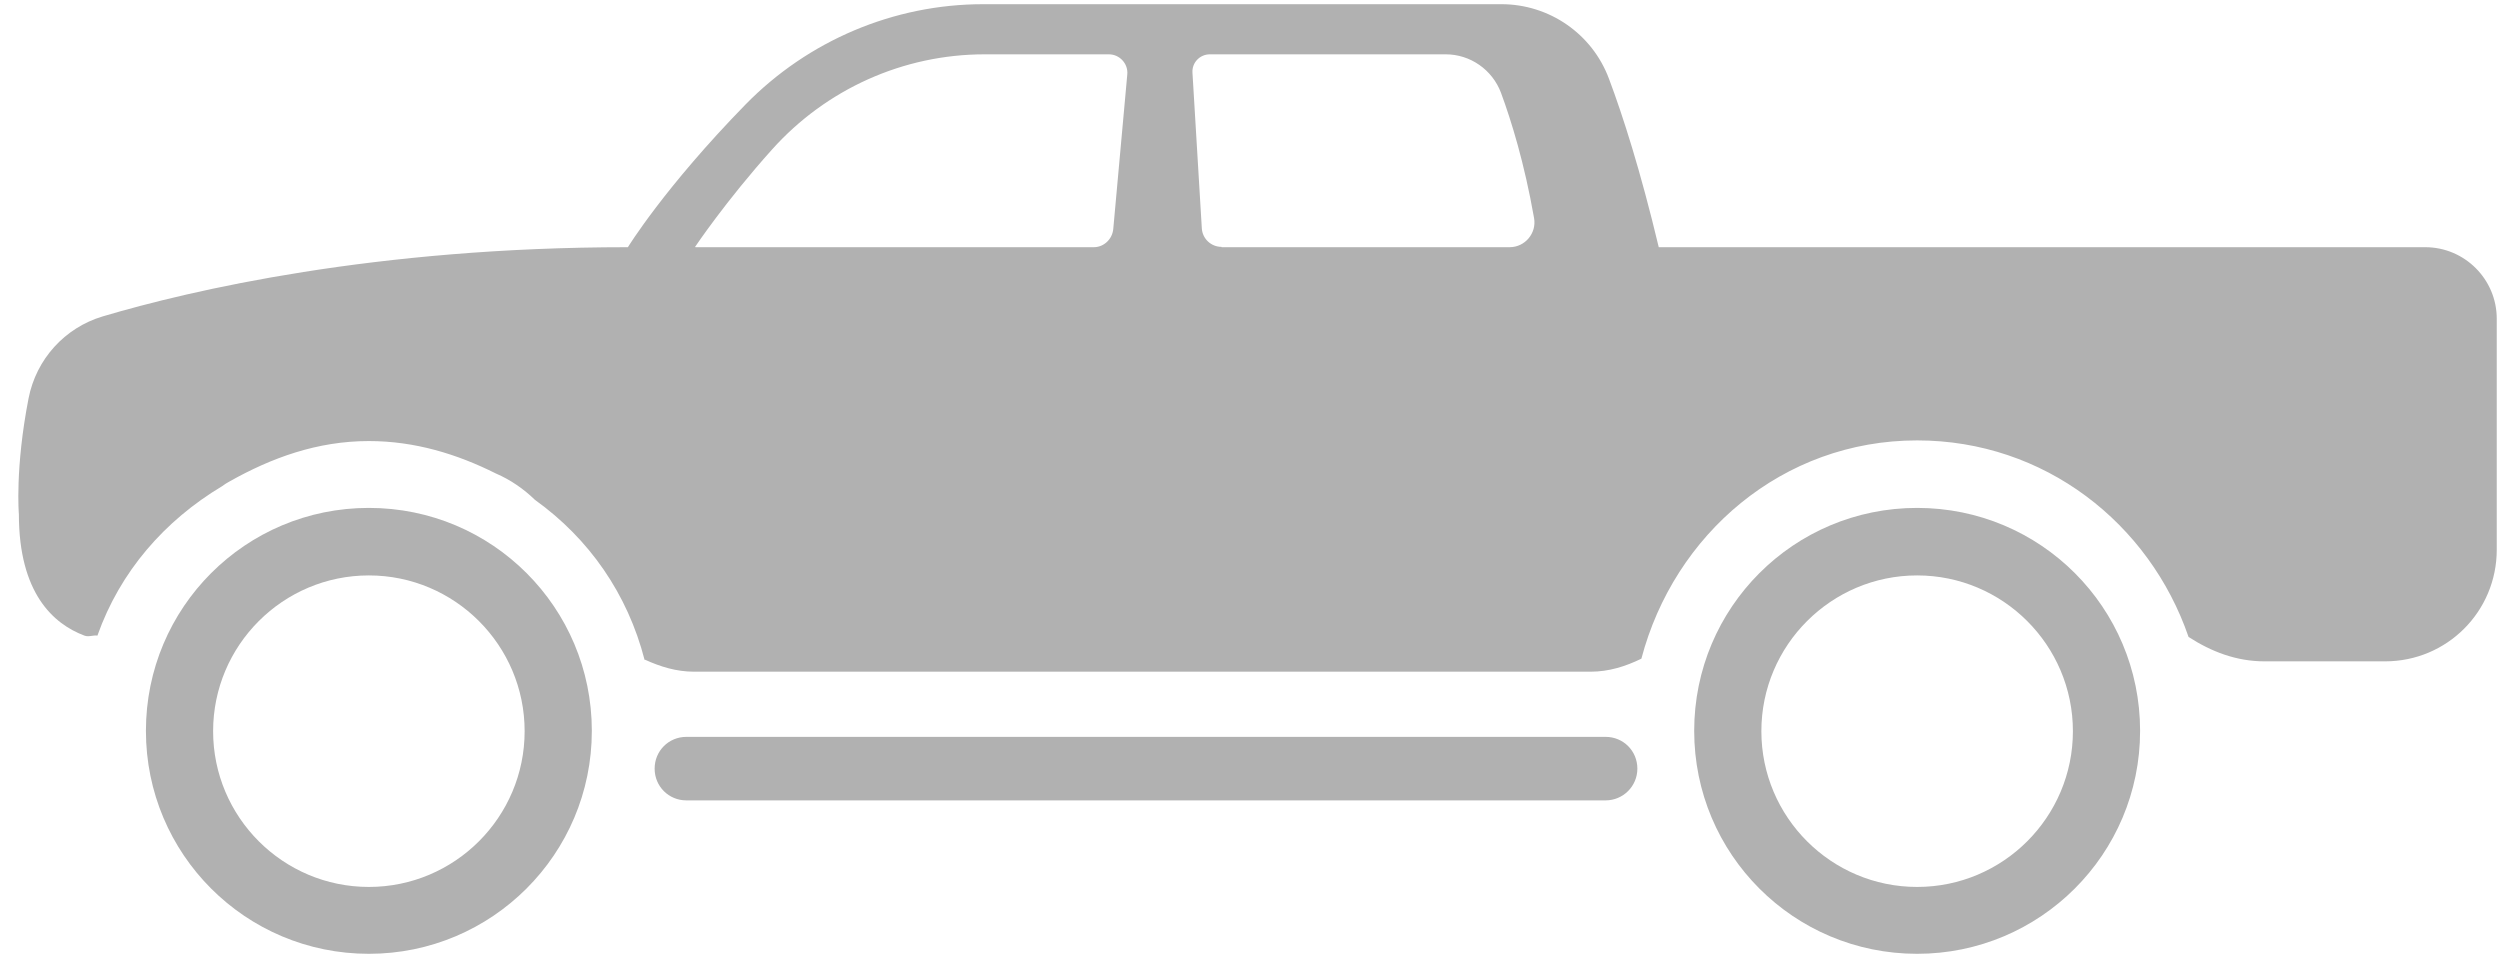
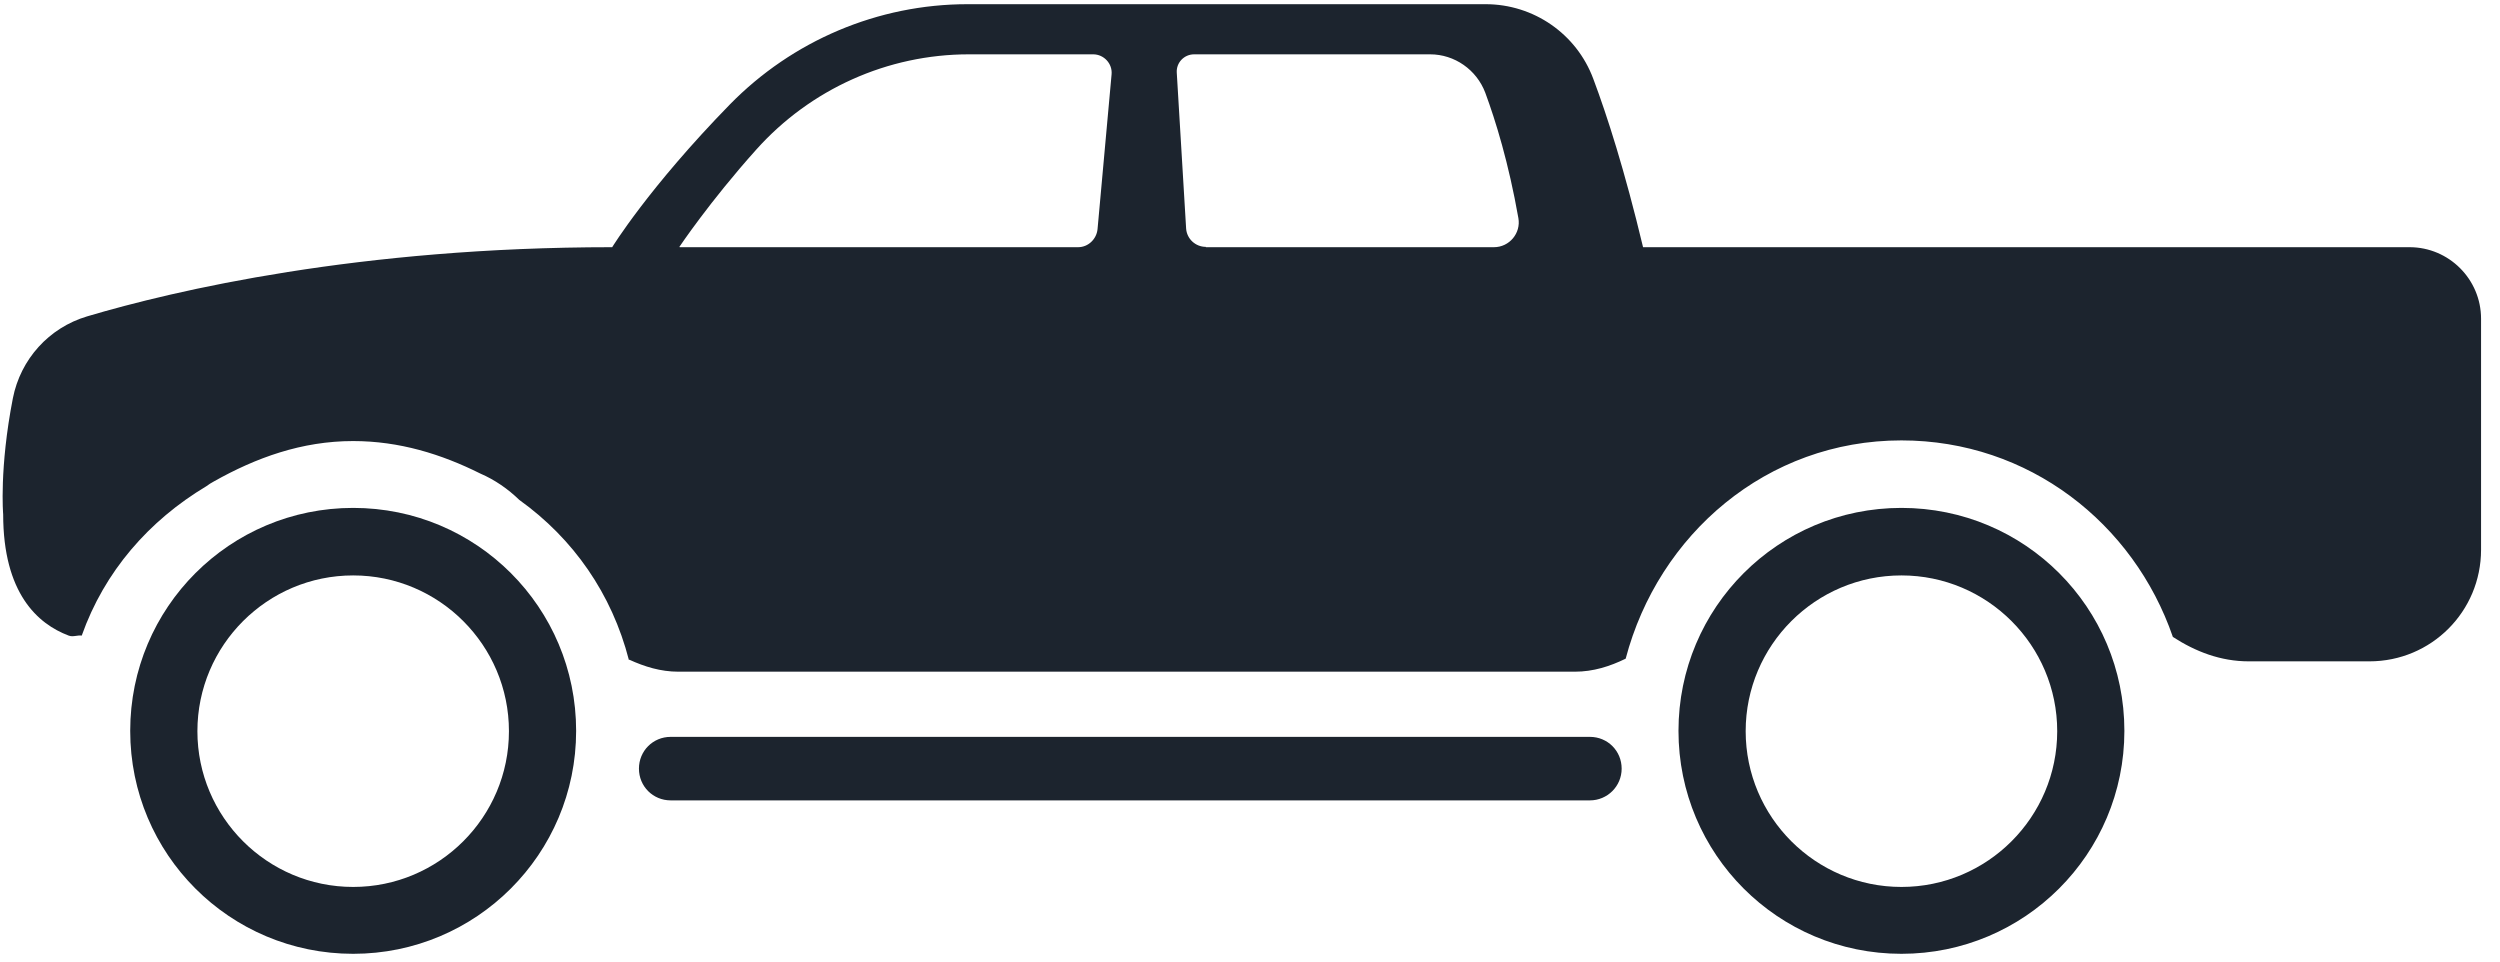
<svg xmlns="http://www.w3.org/2000/svg" width="130" height="50" viewBox="0 0 130 50" fill="none">
-   <path d="M36.145 12.837C36.145 12.837 37.726 10.473 40.142 7.779C42.958 4.633 46.973 2.825 51.197 2.825H57.663C58.219 2.825 58.671 3.312 58.619 3.868L57.889 11.916C57.837 12.437 57.402 12.854 56.881 12.854H36.162L36.145 12.837ZM63.52 12.837C62.982 12.837 62.53 12.42 62.495 11.881L62.008 3.781C61.974 3.26 62.391 2.825 62.912 2.825H75.183C76.452 2.825 77.6 3.625 78.051 4.824C78.59 6.284 79.268 8.474 79.772 11.342C79.911 12.124 79.303 12.854 78.503 12.854H63.52V12.837ZM33.537 34.303C34.337 34.668 35.171 34.928 36.092 34.928H82.71C83.666 34.928 84.535 34.65 85.352 34.251C87.055 27.785 92.687 22.901 99.692 22.901C106.314 22.901 111.772 27.211 113.805 33.121C114.987 33.886 116.291 34.39 117.751 34.39H124.026C127.241 34.39 129.831 31.8 129.831 28.584V16.574C129.831 14.523 128.162 12.854 126.111 12.854H86.255C85.3 8.857 84.396 6.041 83.666 4.094C82.797 1.765 80.572 0.218 78.069 0.218H51.127C46.469 0.218 42.019 2.113 38.769 5.432C34.545 9.76 32.651 12.854 32.651 12.854C19.493 12.854 9.916 15.096 5.344 16.452C3.363 17.043 1.885 18.677 1.486 20.71C0.773 24.361 0.982 26.742 0.982 26.742C0.982 30.844 2.772 32.443 4.388 33.051C4.614 33.138 4.84 33.017 5.066 33.051C6.248 29.714 8.56 27.072 11.55 25.282C11.671 25.195 11.793 25.108 11.932 25.038C14.122 23.804 16.503 22.935 19.18 22.935C21.579 22.935 23.769 23.613 25.785 24.621C26.55 24.951 27.228 25.421 27.819 25.994C30.634 28.011 32.633 30.879 33.52 34.32" fill="#B1B1B1" />
-   <path d="M83.492 38.317H35.692C34.771 38.317 34.041 39.047 34.041 39.969C34.041 40.89 34.771 41.62 35.692 41.62H83.492C84.395 41.62 85.143 40.89 85.143 39.969C85.143 39.047 84.413 38.317 83.492 38.317Z" fill="#B1B1B1" />
-   <path d="M19.181 46.121C14.714 46.121 11.082 42.489 11.082 38.022C11.082 33.555 14.714 29.922 19.181 29.922C23.648 29.922 27.281 33.555 27.281 38.022C27.281 42.489 23.648 46.121 19.181 46.121ZM19.181 49.598C25.578 49.598 30.775 44.418 30.775 38.005C30.775 31.591 25.595 26.411 19.181 26.411C12.768 26.411 7.588 31.591 7.588 38.005C7.588 44.418 12.768 49.598 19.181 49.598Z" fill="#B1B1B1" />
-   <path d="M99.691 46.121C95.224 46.121 91.591 42.489 91.591 38.022C91.591 33.555 95.224 29.922 99.691 29.922C104.158 29.922 107.791 33.555 107.791 38.022C107.791 42.489 104.158 46.121 99.691 46.121ZM99.691 49.598C106.088 49.598 111.285 44.418 111.285 38.005C111.285 31.591 106.105 26.411 99.691 26.411C93.277 26.411 88.098 31.591 88.098 38.005C88.098 44.418 93.277 49.598 99.691 49.598Z" fill="#B1B1B1" />
+   <path d="M35.328 12.837C35.328 12.837 36.91 10.473 39.326 7.779C42.142 4.633 46.157 2.825 50.38 2.825H56.846C57.403 2.825 57.855 3.312 57.802 3.868L57.072 11.916C57.02 12.437 56.586 12.854 56.064 12.854H35.345L35.328 12.837ZM62.704 12.837C62.165 12.837 61.713 12.42 61.678 11.881L61.192 3.781C61.157 3.26 61.574 2.825 62.096 2.825H74.367C75.636 2.825 76.783 3.625 77.235 4.824C77.774 6.284 78.452 8.474 78.956 11.342C79.095 12.124 78.487 12.854 77.687 12.854H62.704V12.837ZM32.721 34.303C33.52 34.668 34.355 34.928 35.276 34.928H81.893C82.849 34.928 83.718 34.65 84.535 34.251C86.239 27.785 91.87 22.901 98.875 22.901C105.497 22.901 110.955 27.211 112.989 33.121C114.171 33.886 115.474 34.39 116.935 34.39H123.209C126.425 34.39 129.015 31.8 129.015 28.584V16.574C129.015 14.523 127.346 12.854 125.295 12.854H85.439C84.483 8.857 83.579 6.041 82.849 4.094C81.98 1.765 79.755 0.218 77.252 0.218H50.311C45.653 0.218 41.203 2.113 37.953 5.432C33.729 9.76 31.834 12.854 31.834 12.854C18.677 12.854 9.099 15.096 4.528 16.452C2.546 17.043 1.069 18.677 0.669 20.71C-0.043 24.361 0.165 26.742 0.165 26.742C0.165 30.844 1.955 32.443 3.572 33.051C3.798 33.138 4.024 33.017 4.25 33.051C5.432 29.714 7.743 27.072 10.733 25.282C10.855 25.195 10.976 25.108 11.116 25.038C13.306 23.804 15.687 22.935 18.364 22.935C20.762 22.935 22.952 23.613 24.969 24.621C25.733 24.951 26.411 25.421 27.002 25.994C29.818 28.011 31.817 30.879 32.703 34.32" fill="#1C242E" />
+   <path d="M82.675 38.317H34.876C33.955 38.317 33.225 39.047 33.225 39.969C33.225 40.89 33.955 41.62 34.876 41.62H82.675C83.579 41.62 84.326 40.89 84.326 39.969C84.326 39.047 83.596 38.317 82.675 38.317Z" fill="#1C242E" />
+   <path d="M18.365 46.121C13.898 46.121 10.265 42.489 10.265 38.022C10.265 33.555 13.898 29.922 18.365 29.922C22.832 29.922 26.465 33.555 26.465 38.022C26.465 42.489 22.832 46.121 18.365 46.121ZM18.365 49.598C24.761 49.598 29.959 44.418 29.959 38.005C29.959 31.591 24.779 26.411 18.365 26.411C11.951 26.411 6.771 31.591 6.771 38.005C6.771 44.418 11.951 49.598 18.365 49.598Z" fill="#1C242E" />
+   <path d="M98.875 46.121C94.408 46.121 90.775 42.489 90.775 38.022C90.775 33.555 94.408 29.922 98.875 29.922C103.342 29.922 106.975 33.555 106.975 38.022C106.975 42.489 103.342 46.121 98.875 46.121ZM98.875 49.598C105.271 49.598 110.468 44.418 110.468 38.005C110.468 31.591 105.289 26.411 98.875 26.411C92.461 26.411 87.281 31.591 87.281 38.005C87.281 44.418 92.461 49.598 98.875 49.598Z" fill="#1C242E" />
</svg>
